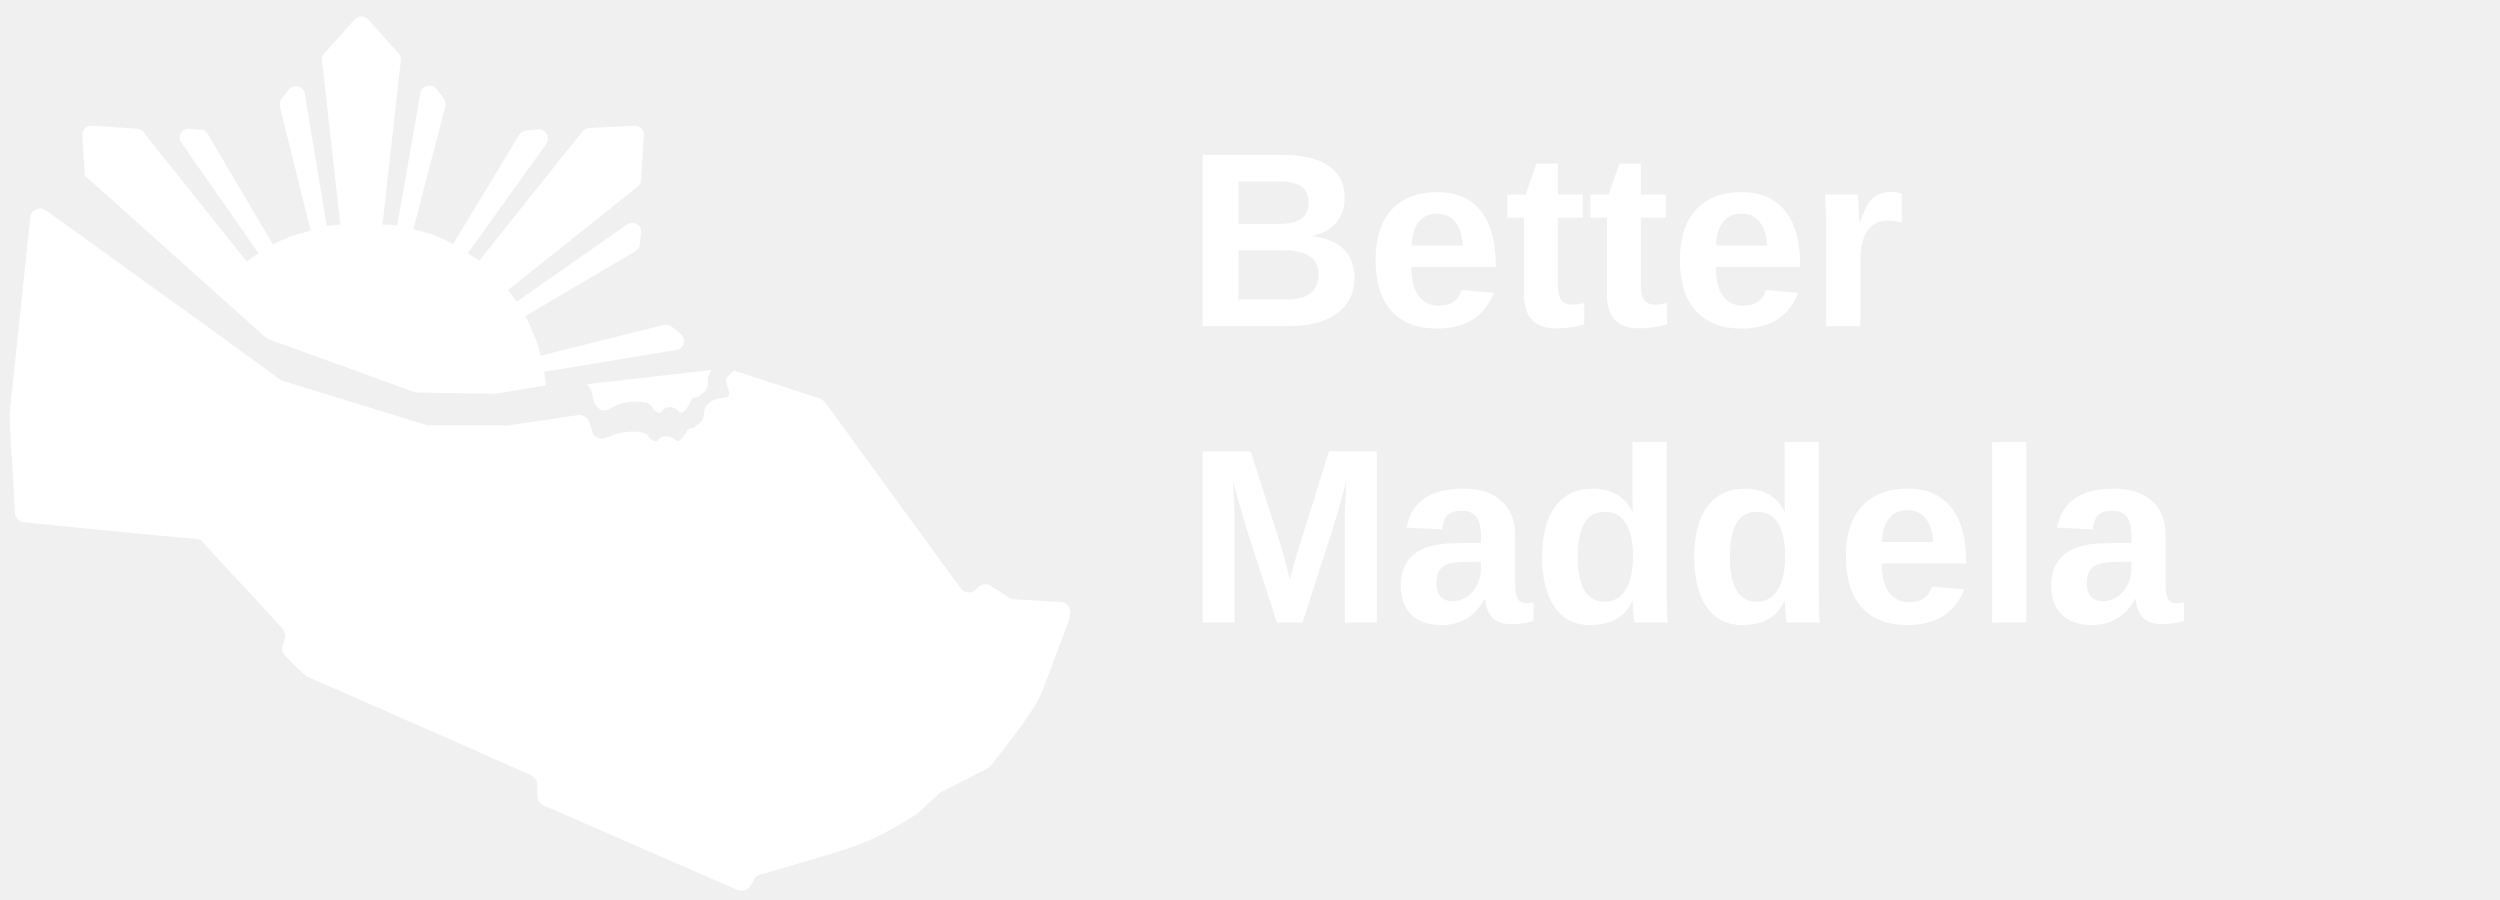
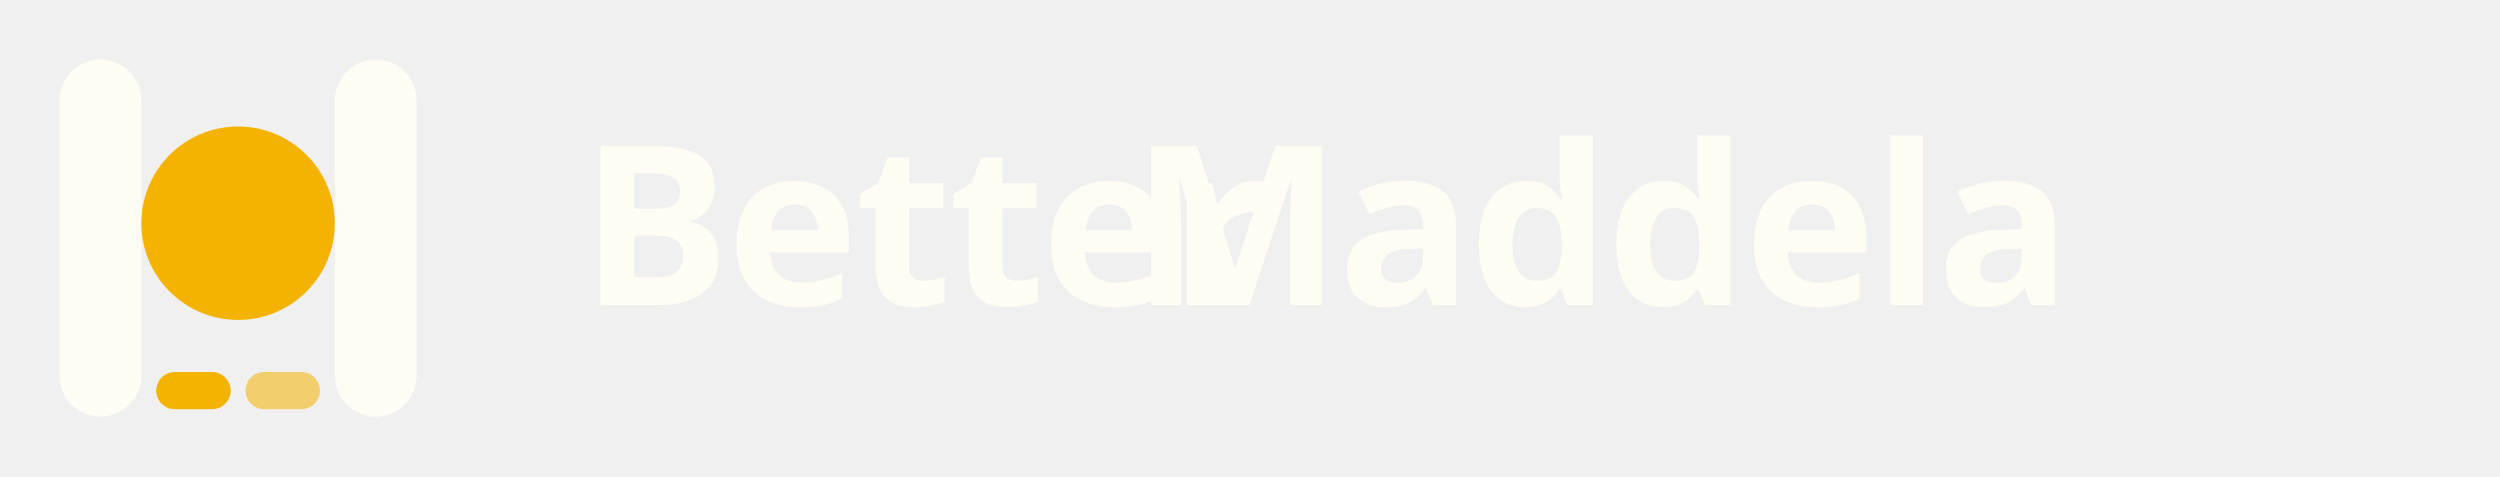
- <svg xmlns="http://www.w3.org/2000/svg" id="Layer_1" version="1.1" viewBox="0 0 421.6 151.7">
-   <defs>
-     <style>
-       .st0 {
-         fill: #fff;
-       }
-     </style>
-   </defs>
+ <svg xmlns="http://www.w3.org/2000/svg" viewBox="0 0 336 64" role="img" aria-label="BetterMaddela">
  <g>
-     <text x="200" y="55" font-family="Arial, Helvetica, sans-serif" font-size="42" font-weight="700" fill="#ffffff" text-anchor="start">Better</text>
-     <text x="200" y="105" font-family="Arial, Helvetica, sans-serif" font-size="42" font-weight="700" fill="#ffffff" text-anchor="start">Maddela</text>
+     <rect x="8" y="8" width="11" height="48" rx="5.5" fill="#fffcf4" />
+     <rect x="45" y="8" width="11" height="48" rx="5.5" fill="#fffcf4" />
+     <circle cx="32" cy="30" r="13" fill="#f5b301" />
+     <rect x="21" y="50" width="10" height="5" rx="2.5" fill="#f5b301" />
+     <rect x="33" y="50" width="10" height="5" rx="2.5" fill="#f5b301" opacity="0.55" />
  </g>
-   <g>
-     <path class="st0" d="M14.3,29.6l-.4-6.8c0-.9.7-1.7,1.6-1.6l7.6.5c.4,0,.8.2,1.1.6l17.4,21.8c0,0,.2-.1.3-.2,0,0,0,0,.1-.1.2-.1.3-.2.5-.4,0,0,0,0,.1,0,.2-.1.4-.3.6-.4.1-.1.3-.2.4-.3l-13-18.6c-.8-1.1.1-2.6,1.4-2.4l1.9.2c.5,0,.9.3,1.2.8l10.9,18.5c.1,0,.2-.1.4-.2,0,0,0,0,.1,0,.2-.1.4-.2.6-.3.2-.1.4-.2.6-.3t0,0c0,0,.2,0,.2-.1,0,0,0,0,0,0,0,0,.1,0,.2,0,.1,0,.2-.1.3-.2.2,0,.3-.2.5-.2.2,0,.3-.1.5-.2,0,0,0,0,.1,0,.2,0,.4-.1.6-.2,0,0,.1,0,.2,0,.2,0,.4-.2.6-.2.2,0,.4-.2.6-.2,0,0,.1,0,.2,0,.2,0,.3-.1.5-.2,0,0,.1,0,.2,0,0,0,0,0,0,0,0,0,0,0,0,0l-5.2-20.9c-.1-.5,0-1,.3-1.4l1.2-1.5c.8-1,2.5-.6,2.7.7l3.7,22.3h0c.2,0,.5,0,.7-.1,0,0,0,0,0,0,.2,0,.5,0,.7-.1.2,0,.5,0,.7,0,0,0,.2,0,.2,0l-3.1-27.7c0-.4,0-.9.4-1.2l5.1-5.7c.6-.7,1.7-.7,2.3,0l5.1,5.7c.3.3.4.8.4,1.2l-3.1,27.7c.2,0,.3,0,.5,0,.2,0,.5,0,.7,0,.3,0,.5,0,.8.1,0,0,0,0,0,0,.2,0,.3,0,.5,0l3.9-22.3c.2-1.3,1.9-1.7,2.7-.7l1.2,1.5c.3.4.4.9.3,1.4l-5.4,20.8c.2,0,.3,0,.5.1,0,0,0,0,0,0,.2,0,.4.1.6.2,0,0,.1,0,.2,0,.2,0,.4.1.6.2.2,0,.4.2.6.2,0,0,.1,0,.2,0,.2,0,.4.1.5.2,0,0,0,0,.1,0,.2,0,.3.2.5.2.2,0,.3.2.5.2.2,0,.3.2.5.2.1,0,.2.1.4.2.2,0,.4.2.6.3.2.1.4.2.6.3,0,0,.2.1.3.2l11.1-18.4c.3-.4.7-.7,1.2-.8l2-.2c1.3-.1,2.2,1.4,1.4,2.5l-13.2,18.4h0c.2.1.4.3.6.4.2.1.4.3.6.4,0,0,0,0,.1,0,.2.1.3.2.5.4,0,0,0,0,.1.1,0,0,0,0,0,0t0,0l17.4-21.8c.3-.3.7-.6,1.1-.6l7.7-.4c.9,0,1.7.7,1.6,1.6l-.5,7.6c0,.4-.2.8-.6,1.1l-21.8,17.4c0,0,.1.2.2.3,0,0,0,0,.1.1.1.2.3.4.4.6.2.2.3.4.4.6,0,0,0,0,0,0,0,.1.2.3.3.4h0l18.6-13c1.1-.8,2.6.1,2.4,1.4l-.2,1.9c0,.5-.3.9-.8,1.2l-18.5,10.9c0,0,0,.2.1.2,0,0,0,.1.1.2.1.2.2.4.3.6,0,0,0,.2.1.2,0,.2.2.3.2.5,0,0,0,0,0,.1.1.2.2.4.3.6,0,.2.2.4.3.6,0,.1,0,.2.1.3,0,.2.2.4.2.5,0,0,0,0,0,0,0,.2.1.3.2.5,0,.2.1.4.2.6,0,.2.2.5.2.7,0,.2.1.4.2.7,0,0,0,.1,0,.2,0,0,0,.1,0,.2l20.8-5.2c.5-.1,1,0,1.4.3l1.5,1.2c1,.9.6,2.5-.7,2.7l-22.3,3.7h0c0,.3,0,.5.1.8,0,0,0,0,0,0,0,.2,0,.5.1.7,0,.3,0,.5,0,.8,0,0,0,0,0,0l-8.4,1.4c0,0-.2,0-.3,0l-12.7-.2c-.2,0-.3,0-.5,0l-24.8-9c-.2,0-.3-.2-.5-.3L14.3,29.6Z" />
-     <path class="st0" d="M109.9,68.6c-.5-1.2-4.2-1-5.5-.4-.5.2-1.3.6-1.9.9-.9.4-1.9-.2-2.3-1.3l-.5-1.9c-.2-.5-.5-.9-.8-1.1l21.1-2.4c-.5.7-.7,1.5-.6,2.1,0,.8-.3,1.4-.9,1.8-.3.2-.5.4-.6.5-.2.4-1,0-1.3.6-.3.7-1.4,2.9-2.1,2-.7-.9-2.2-1-2.7-.2s-1.3.5-1.9-.7Z" />
-     <path class="st0" d="M180.4,104.2c-1.3,3.6-3.9,10.5-4.8,12.8-1.1,2.8-7.2,10.5-8.5,12.1-.2.2-.3.3-.6.5l-7.8,4c-.1,0-.3.2-.4.3l-3.7,3.4c0,0-.1.1-.2.1-.8.5-5.9,3.9-11.2,5.6-4.8,1.6-12.7,3.8-15,4.5-.5.1-.8.4-1,.8l-.6,1c-.4.8-1.4,1.1-2.2.8l-32.8-14.3c-.6-.3-1-.9-1-1.6v-1.9c0-.7-.5-1.3-1.1-1.6l-15.6-6.9-2.3-1-3.9-1.7-11.1-4.9-3.3-1.4-1.3-.6c-.2,0-.4-.2-.5-.3l-1.7-1.6-1.7-1.7c-.5-.5-.6-1.2-.4-1.8l.3-1c.2-.6,0-1.3-.3-1.7l-4.2-4.6-2.3-2.5-1.9-2-3.3-3.6-1.8-2c0,0-.1-.1-.2-.2-.3-.2-.6-.3-.9-.3l-3-.3-5.7-.5-20.3-2c-.8,0-1.5-.8-1.6-1.6v-.6s-.6-10.3-.6-10.3l-.3-5.4c0-.1,0-.2,0-.3l.8-7.5,2.7-25.7c.1-1.3,1.7-2,2.7-1.2l6.4,4.6,13,9.4,6,4.3,13.9,10.1c.2.1.3.2.5.3l24.4,7.5c.2,0,.3,0,.5,0h12.5c0,.1.2.1.3.1l12.2-1.8c.8-.1,1.6.4,1.9,1.2l.5,1.6c0,0,0,.1,0,.2.4.8,1.3,1.2,2.1.9.4-.2.9-.3,1.3-.5.2,0,.4-.2.6-.2,1.3-.5,4.9-.7,5.4.3.1.3.3.5.5.6.4.3.9.4,1.2.1,0,0,.1-.1.2-.2.5-.6,2-.6,2.7.2.6.8,1.7-1.1,2-1.6.3-.6,1.1-.2,1.3-.6,0-.1.3-.3.6-.5.5-.3.9-.9.9-1.5,0-.6.1-1.3.7-1.9,1.2-1.2,3.2-.8,3.5-1.4.3-.6-.5-2-.5-2.6,0-.3.5-.8.9-1.2.3-.2.5-.4.5-.4l14.4,4.7c.3.1.6.3.9.6l22.9,31.4c.3.5.9.7,1.4.7s.2,0,.3,0c.4,0,.8-.3,1.1-.7.5-.6,1.2-.8,1.9-.6.1,0,.3.1.4.2l3.1,2c.2.2.5.3.9.3h.2s7.5.4,7.5.4c.5,0,.9.2,1.2.5.4.5.6,1.1.4,1.8Z" />
-   </g>
+   <text x="78" y="41" font-family="Archivo, 'Segoe UI', system-ui, sans-serif" font-size="30" font-weight="600" letter-spacing="-0.5" fill="#fffcf4">Better</text>
+   <text x="152" y="41" font-family="Archivo, 'Segoe UI', system-ui, sans-serif" font-size="30" font-weight="800" letter-spacing="-0.5" fill="#fffcf4">Maddela</text>
</svg>
